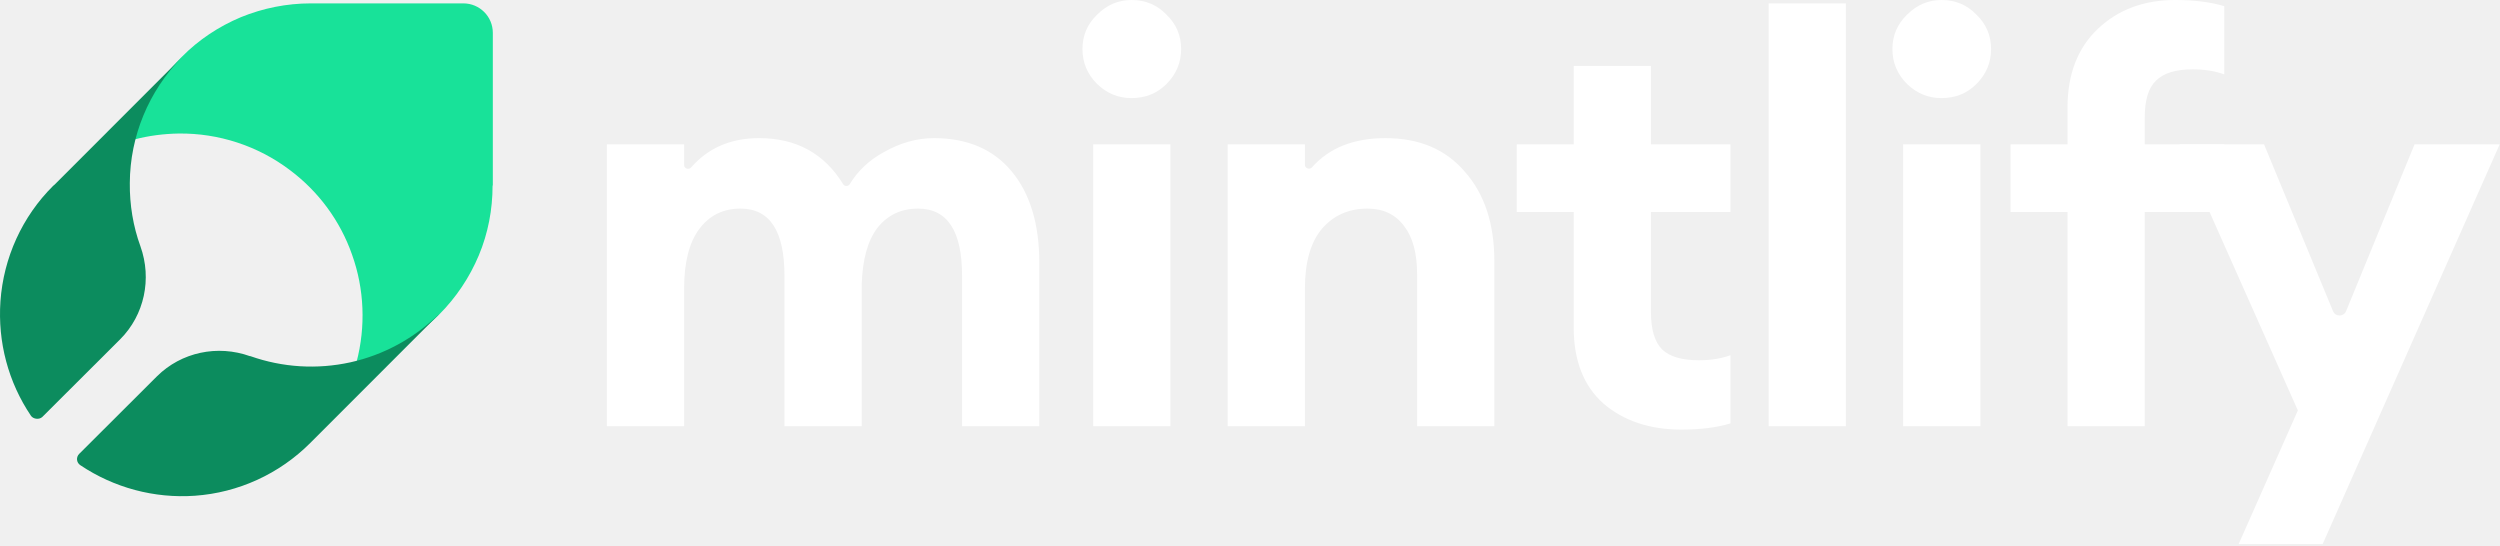
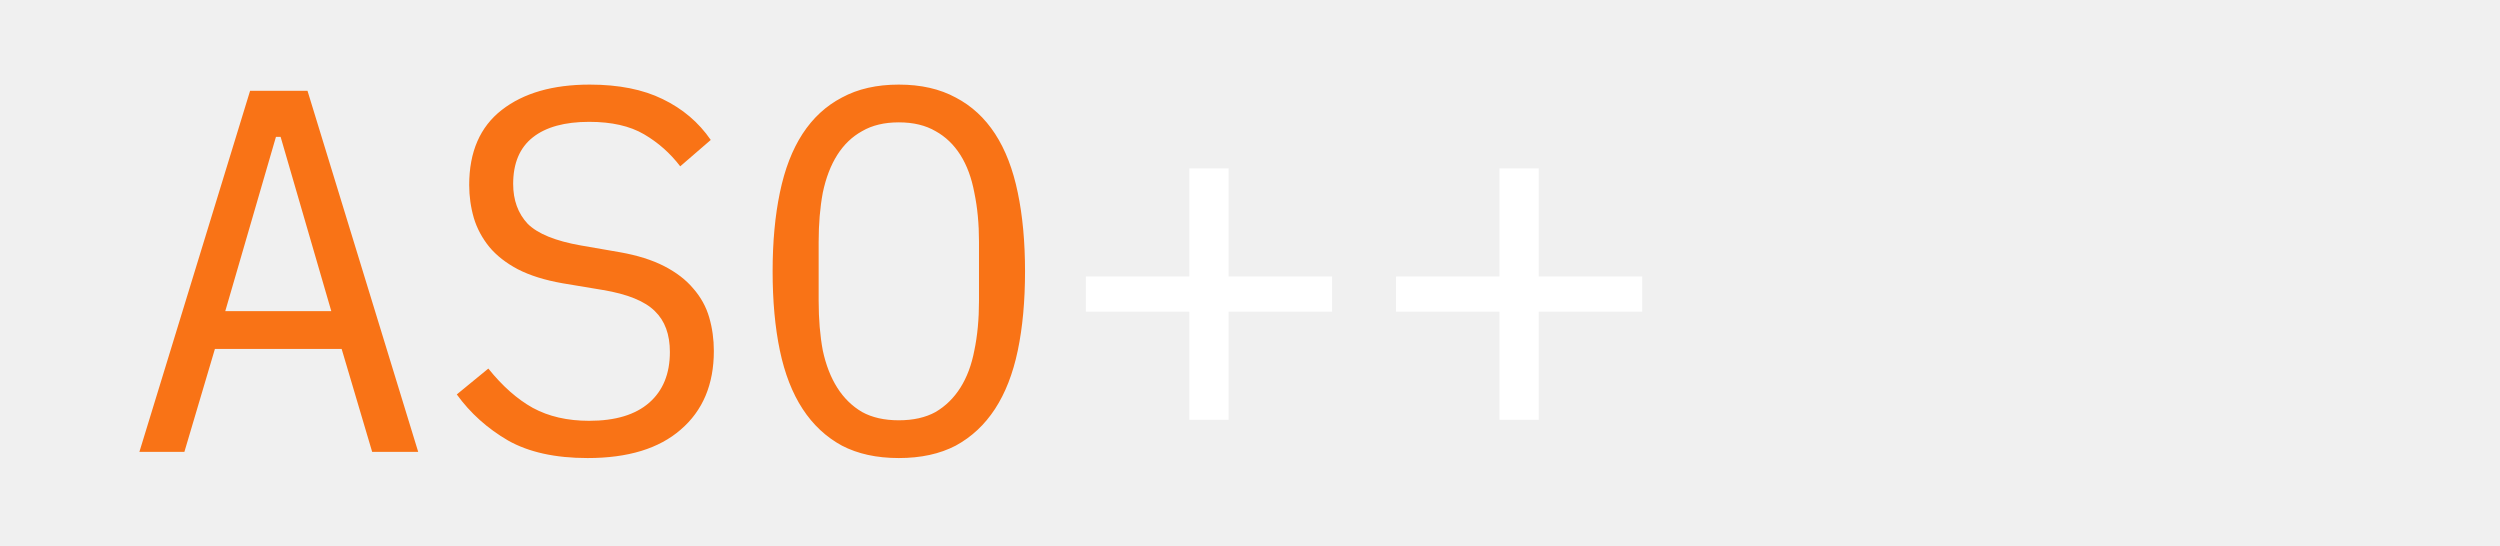
<svg xmlns="http://www.w3.org/2000/svg" width="1682" height="367" viewBox="0 0 1682 367" fill="none">
-   <path d="M1562.69 366.037H1506.17L1546 276.14L1466.34 97.105H1523.24L1569.66 209.337C1571.28 213.26 1576.84 213.253 1578.45 209.325L1624.52 97.105H1681.79L1562.69 366.037Z" fill="white" />
-   <path d="M1391.02 286.761V142.622H1352.71V97.104H1391.02V72.449C1391.02 49.943 1397.85 32.242 1411.5 19.345C1425.16 6.448 1442.48 0 1463.47 0C1476.37 0 1487.37 1.391 1496.47 4.172V50.069C1490.4 47.793 1483.32 46.656 1475.23 46.656C1463.85 46.656 1455.63 49.184 1450.57 54.242C1445.51 59.046 1442.99 67.265 1442.99 78.897V97.104H1496.47V142.622H1442.99V286.761H1391.02Z" fill="white" />
-   <path d="M1306.22 66.001C1297.37 66.001 1289.66 62.84 1283.08 56.518C1276.51 49.943 1273.22 42.104 1273.22 33C1273.22 23.897 1276.51 16.184 1283.08 9.862C1289.66 3.287 1297.37 0 1306.22 0C1315.58 0 1323.42 3.287 1329.74 9.862C1336.31 16.184 1339.6 23.897 1339.6 33C1339.6 42.104 1336.31 49.943 1329.74 56.518C1323.42 62.84 1315.58 66.001 1306.22 66.001ZM1280.43 286.761V97.104H1332.39V286.761H1280.43Z" fill="white" />
-   <path d="M1189.94 286.761V2.276H1241.91V286.761H1189.94Z" fill="white" />
-   <path d="M1131.24 289.037C1110 289.037 1092.55 283.221 1078.89 271.588C1065.49 259.703 1058.79 242.634 1058.79 220.381V142.622H1020.48V97.104H1058.79V44.38H1110.76V97.104H1164.24V142.622H1110.76V210.14C1110.76 221.772 1113.29 230.117 1118.34 235.174C1123.4 239.979 1131.62 242.381 1143 242.381C1151.09 242.381 1158.17 241.243 1164.24 238.967V284.864C1155.14 287.646 1144.14 289.037 1131.24 289.037Z" fill="white" />
-   <path d="M825.979 286.761V97.104H877.945V110.967C877.945 113.311 881.135 114.347 882.688 112.591C894.273 99.485 910.773 92.932 932.187 92.932C954.946 92.932 972.774 100.518 985.67 115.69C998.82 130.61 1005.39 150.587 1005.39 175.622V286.761H953.429V184.346C953.429 170.438 950.521 159.691 944.704 152.104C938.888 144.265 930.67 140.346 920.049 140.346C907.405 140.346 897.164 144.898 889.325 154.001C881.738 163.105 877.945 176.507 877.945 194.208V286.761H825.979Z" fill="white" />
-   <path d="M761.286 66.001C752.436 66.001 744.723 62.84 738.148 56.518C731.574 49.943 728.286 42.104 728.286 33C728.286 23.897 731.574 16.184 738.148 9.862C744.723 3.287 752.436 0 761.286 0C770.643 0 778.482 3.287 784.804 9.862C791.379 16.184 794.666 23.897 794.666 33C794.666 42.104 791.379 49.943 784.804 56.518C778.482 62.84 770.643 66.001 761.286 66.001ZM735.493 286.761V97.104H787.459V286.761H735.493Z" fill="white" />
-   <path d="M647.273 286.761V185.484C647.273 155.392 637.411 140.346 617.686 140.346C606.307 140.346 597.204 144.645 590.376 153.242C583.801 161.84 580.261 174.61 579.755 191.553V286.761H527.789V185.484C527.789 155.392 517.927 140.346 498.203 140.346C486.571 140.346 477.341 144.898 470.513 154.001C463.685 163.105 460.272 176.507 460.272 194.208V286.761H408.306V97.104H460.272V111.103C460.272 113.435 463.407 114.462 464.939 112.704C476.419 99.522 491.68 92.932 510.72 92.932C535.742 92.932 554.588 103.262 567.259 123.923C568.258 125.553 570.718 125.527 571.712 123.894C577.189 114.891 584.802 107.731 594.548 102.414C605.675 96.093 616.928 92.932 628.307 92.932C650.813 92.932 668.261 100.391 680.652 115.311C693.043 130.231 699.239 150.714 699.239 176.76V286.761H647.273Z" fill="white" />
-   <path d="M331.569 124.833V22.09C331.569 11.065 322.625 2.276 311.764 2.276H209.069C192.938 2.276 176.967 5.472 162.113 11.544C147.26 17.775 133.685 26.724 122.345 38.228L121.546 39.027C106.533 54.207 95.833 73.062 90.402 93.834C100.145 91.277 110.206 89.999 120.268 89.839C147.1 89.52 173.453 98.148 194.855 114.287C214.18 128.668 228.873 148.481 236.859 171.331C245.164 194.5 246.122 219.746 239.893 243.554C260.496 238.122 279.503 227.416 294.675 212.396L295.474 211.597C306.813 200.252 315.917 186.67 322.145 171.81C328.374 156.95 331.409 140.971 331.409 124.833H331.569Z" fill="#18E299" />
-   <path d="M87.337 123.098C87.496 91.579 100.066 61.334 122.182 38.73L36.739 124.212C36.421 124.531 36.102 124.69 35.784 125.008C14.941 145.702 2.371 173.4 0.303 202.69C-1.607 230.07 5.553 257.131 20.828 279.736C22.285 281.892 26.238 282.601 28.466 280.532L80.813 228.319C97.202 211.923 102.293 187.568 94.497 165.759C89.564 152.229 87.178 137.743 87.337 123.098Z" fill="#0C8C5E" />
-   <path d="M294.976 211.605C278.587 227.683 258.062 238.826 235.786 243.761C213.351 248.695 190.121 247.263 168.482 239.622C168.482 239.622 168.323 239.622 168.164 239.622C146.365 231.822 122.022 236.916 105.633 253.153L53.285 305.365C51.057 307.594 51.376 311.255 54.081 313.006C76.674 328.129 103.724 335.451 131.091 333.541C160.368 331.472 187.894 318.896 208.737 298.043L209.533 297.247L294.976 211.765V211.605Z" fill="#0C8C5E" />
+   <g clip-path="url(#clip0_2_17)">
+     <path d="M250.388 304L229.856 234.748H144.596L124.064 304H93.788L168.26 61.096H206.888L281.36 304H250.388ZM188.792 92.068H185.66L151.556 209.344H222.896L188.792 92.068ZM395.368 308.176C373.56 308.176 355.696 304.232 341.776 296.344C327.856 288.224 316.372 277.9 307.324 265.372L328.552 247.972C338.064 259.804 348.04 268.62 358.48 274.42C369.152 280.22 381.796 283.12 396.412 283.12C414.044 283.12 427.5 279.06 436.78 270.94C446.06 262.82 450.7 251.452 450.7 236.836C450.7 225.004 447.336 215.84 440.608 209.344C433.88 202.616 422.164 197.86 405.46 195.076L378.316 190.552C366.484 188.464 356.508 185.332 348.388 181.156C340.5 176.98 334.12 171.992 329.248 166.192C324.376 160.16 320.896 153.664 318.808 146.704C316.72 139.512 315.676 132.088 315.676 124.432C315.676 102.16 322.984 85.34 337.6 73.972C352.216 62.604 371.936 56.92 396.76 56.92C416.248 56.92 432.604 60.168 445.828 66.664C459.284 73.16 470.072 82.324 478.192 94.156L457.66 111.904C450.932 103.088 442.812 95.896 433.3 90.328C423.788 84.76 411.492 81.976 396.412 81.976C379.94 81.976 367.296 85.456 358.48 92.416C349.664 99.376 345.256 109.816 345.256 123.736C345.256 134.64 348.504 143.572 355 150.532C361.728 157.26 373.676 162.132 390.844 165.148L416.944 169.672C428.776 171.76 438.752 174.892 446.872 179.068C454.992 183.244 461.488 188.232 466.36 194.032C471.464 199.832 475.06 206.328 477.148 213.52C479.236 220.712 480.28 228.252 480.28 236.14C480.28 258.644 472.856 276.276 458.008 289.036C443.392 301.796 422.512 308.176 395.368 308.176ZM604.728 308.176C589.88 308.176 577.12 305.392 566.448 299.824C555.776 294.024 546.96 285.788 540 275.116C533.04 264.444 527.936 251.336 524.688 235.792C521.44 220.248 519.816 202.5 519.816 182.548C519.816 162.828 521.44 145.196 524.688 129.652C527.936 113.876 533.04 100.652 540 89.98C546.96 79.308 555.776 71.188 566.448 65.62C577.12 59.82 589.88 56.92 604.728 56.92C619.576 56.92 632.336 59.82 643.008 65.62C653.68 71.188 662.496 79.308 669.456 89.98C676.416 100.652 681.52 113.876 684.768 129.652C688.016 145.196 689.64 162.828 689.64 182.548C689.64 202.5 688.016 220.248 684.768 235.792C681.52 251.336 676.416 264.444 669.456 275.116C662.496 285.788 653.68 294.024 643.008 299.824C632.336 305.392 619.576 308.176 604.728 308.176ZM604.728 282.772C614.472 282.772 622.708 280.916 629.436 277.204C636.164 273.26 641.732 267.808 646.14 260.848C650.548 253.888 653.68 245.536 655.536 235.792C657.624 225.816 658.668 214.68 658.668 202.384V162.712C658.668 150.648 657.624 139.628 655.536 129.652C653.68 119.676 650.548 111.208 646.14 104.248C641.732 97.288 636.164 91.952 629.436 88.24C622.708 84.296 614.472 82.324 604.728 82.324C594.984 82.324 586.748 84.296 580.02 88.24C573.292 91.952 567.724 97.288 563.316 104.248C558.908 111.208 555.66 119.676 553.572 129.652C551.716 139.628 550.788 150.648 550.788 162.712V202.384C550.788 214.68 551.716 225.816 553.572 235.792C555.66 245.536 558.908 253.888 563.316 260.848C567.724 267.808 573.292 273.26 580.02 277.204C586.748 280.916 594.984 282.772 604.728 282.772Z" fill="#F97316" />
+     <path d="M800.168 282.424V209.692H730.568V186.028H800.168V113.296H826.616V186.028H896.216V209.692H826.616V282.424H800.168ZM1008.83 282.424V209.692H939.232V186.028H1008.83V113.296H1035.28V186.028H1104.88V209.692H1035.28V282.424H1008.83Z" fill="white" />
+   </g>
+   <defs>
+     <clipPath id="clip0_2_17">
+       <rect width="1682" height="367" fill="white" />
+     </clipPath>
+   </defs>
</svg>
